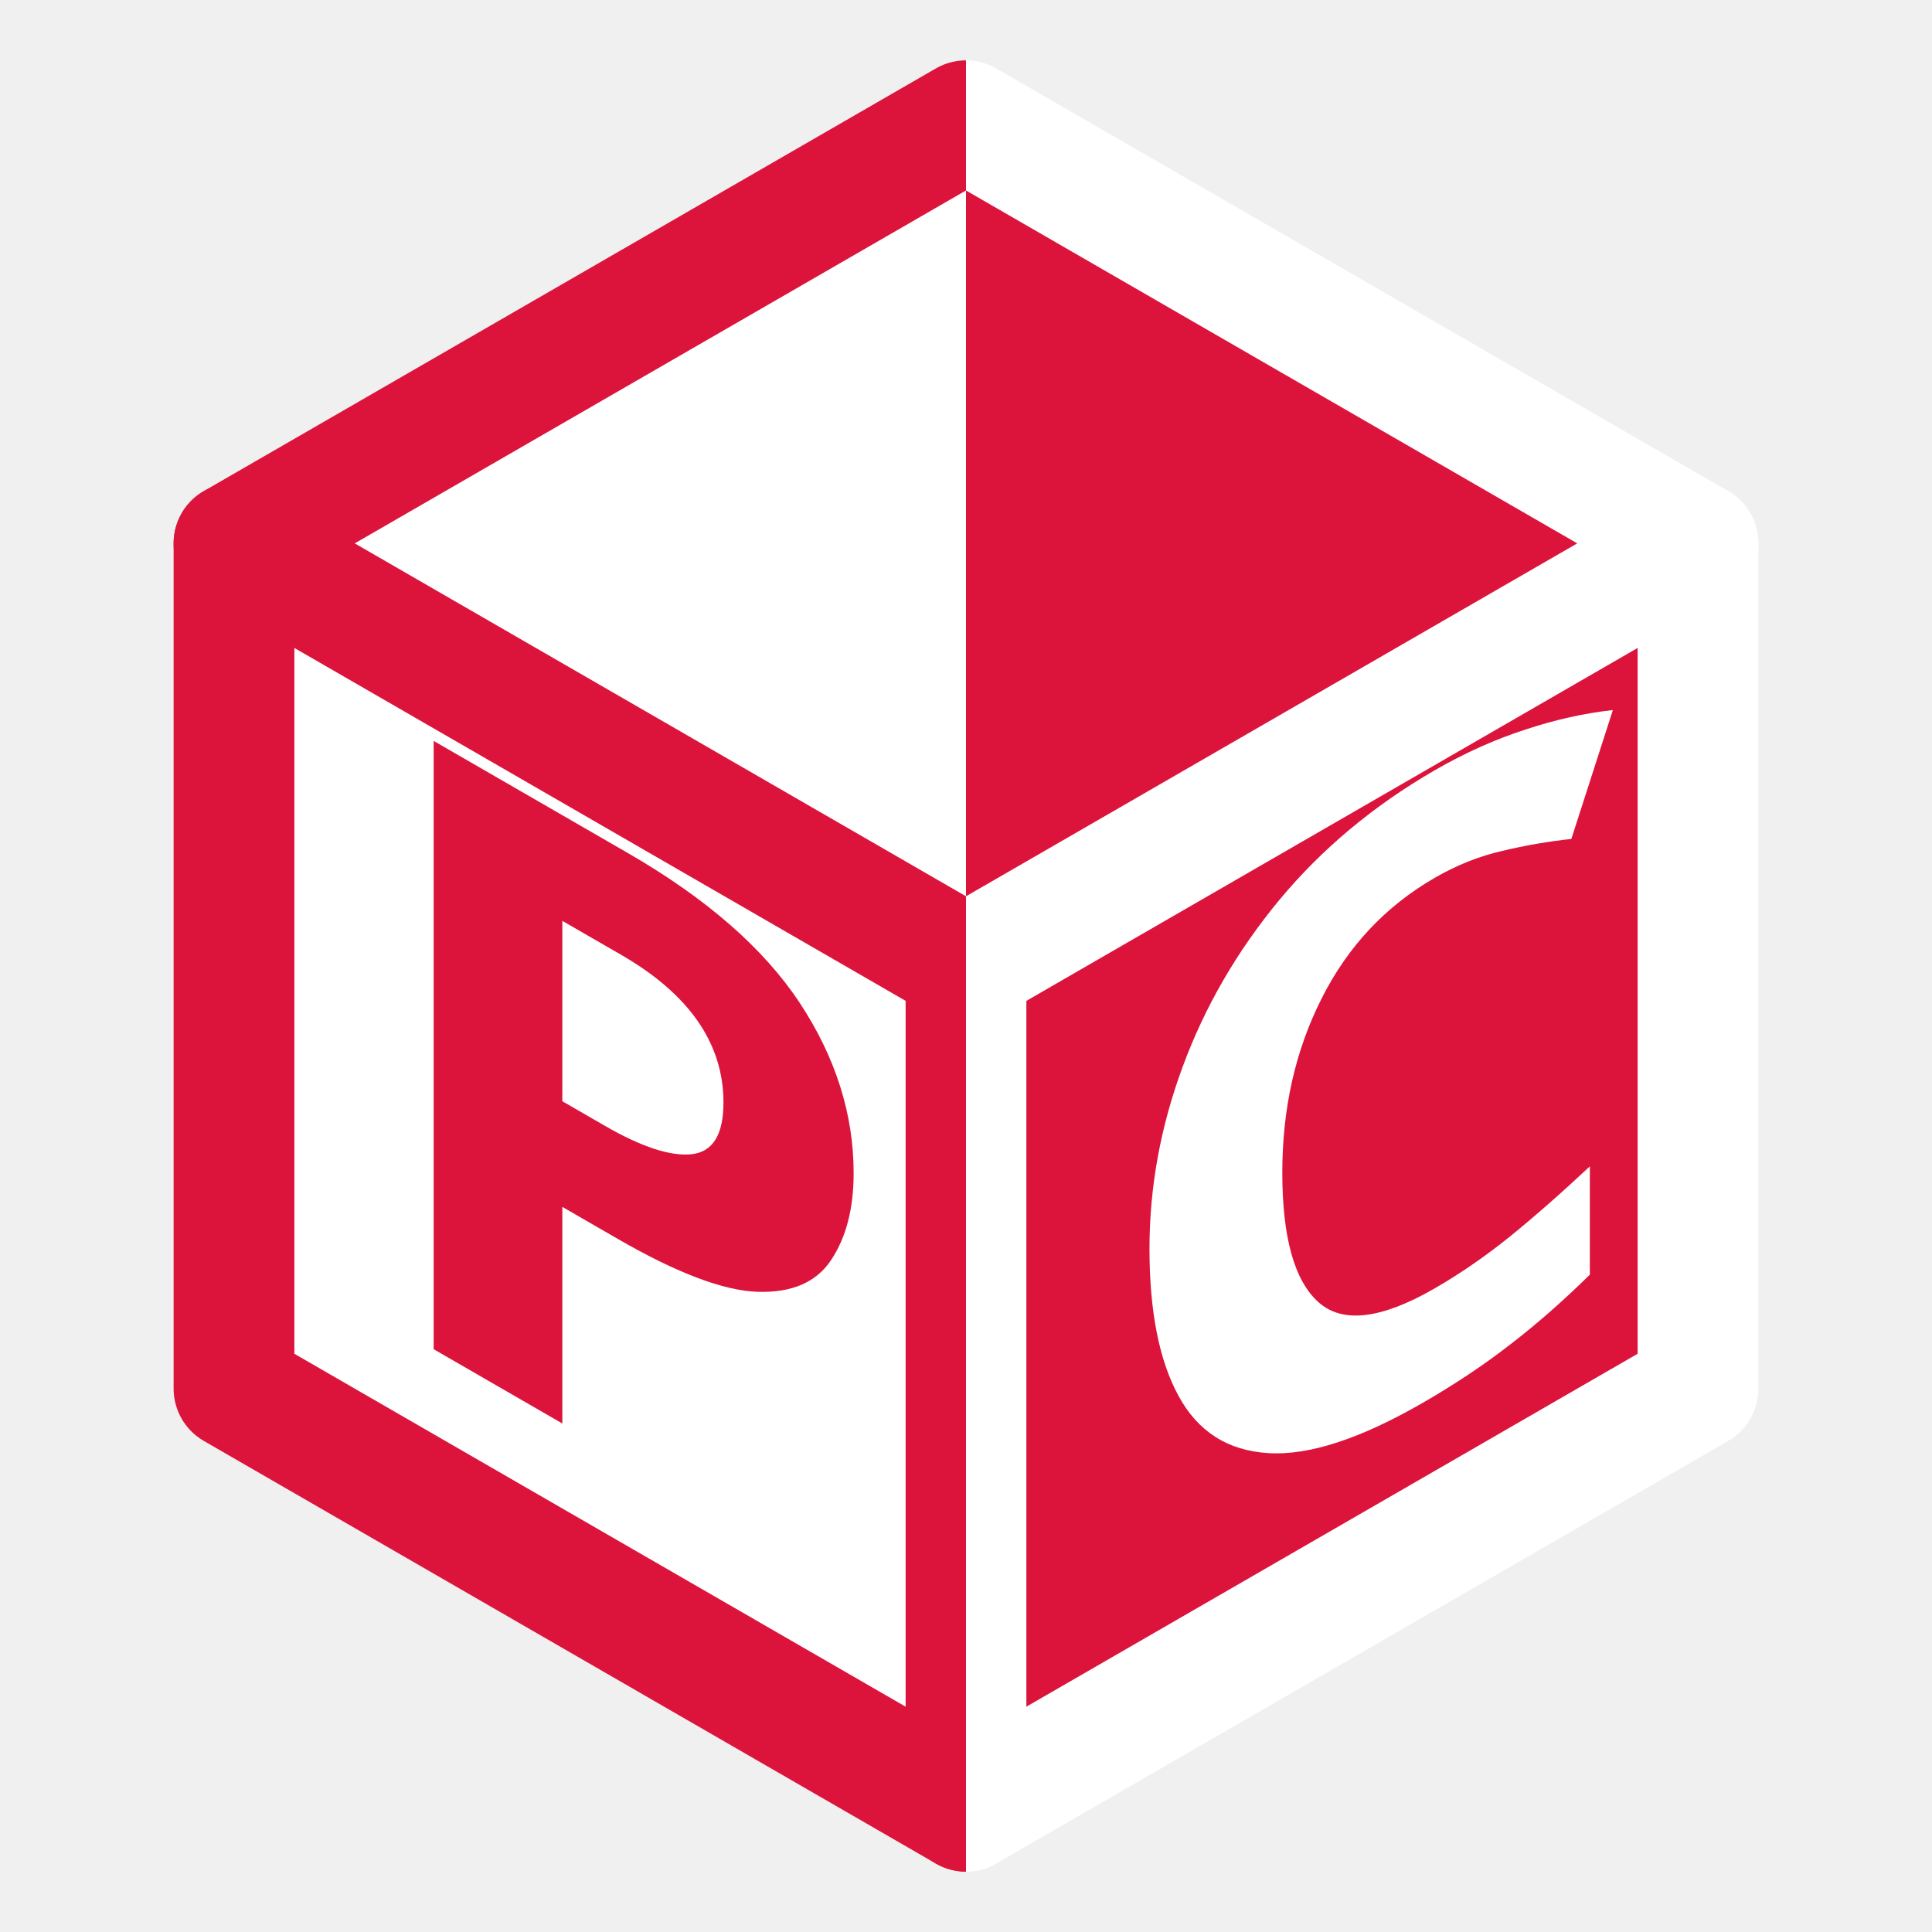
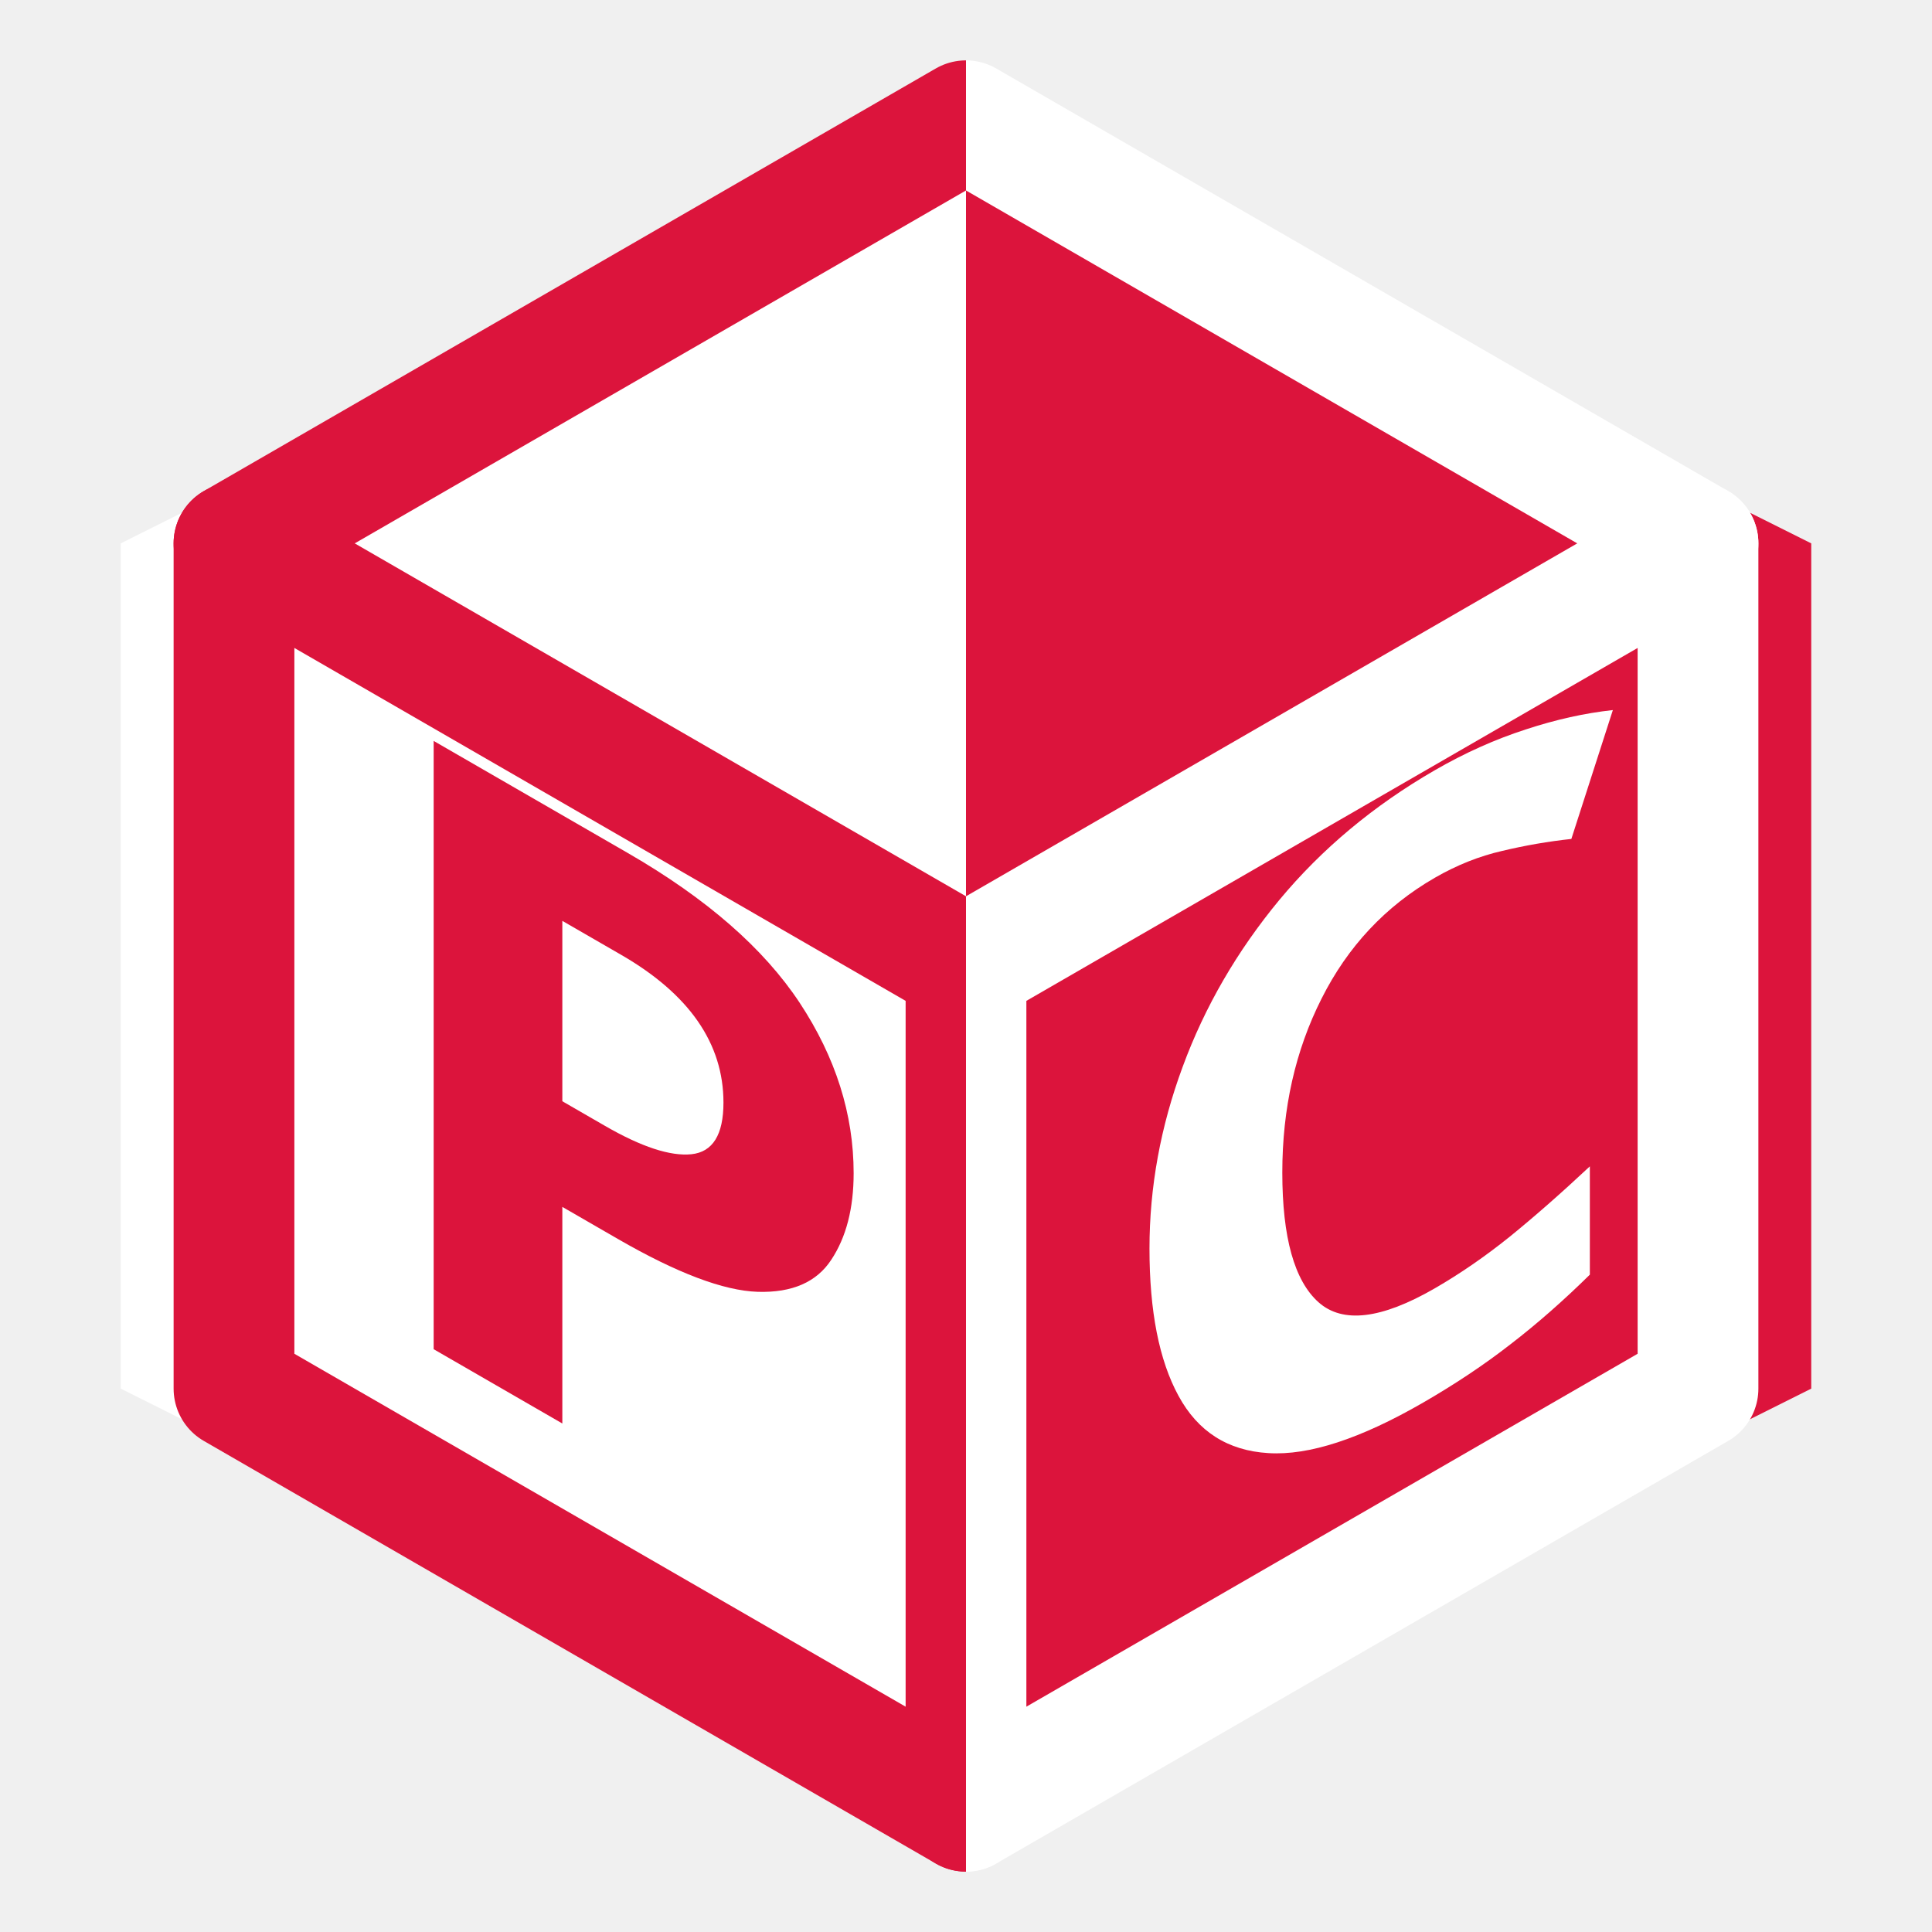
<svg xmlns="http://www.w3.org/2000/svg" xmlns:xlink="http://www.w3.org/1999/xlink" width="80mm" height="80mm" viewBox="0 0 80 80" version="1.1" id="svg5">
  <defs id="defs2">
    <clipPath clipPathUnits="userSpaceOnUse" id="clipPath1329">
      <path id="path1331" style="display:inline;fill:#ff00ff;stroke-width:24.775;stroke-linecap:round;stroke-linejoin:round;stroke-miterlimit:4;stroke-dasharray:none" d="M 180.233,-66.54 6.048,21.389 V 197.248 L 180.233,109.319 Z" />
    </clipPath>
    <clipPath clipPathUnits="userSpaceOnUse" id="clipPath1678">
      <path id="path1680" style="display:inline;fill:#ff00ff;stroke-width:4.955;stroke-linecap:round;stroke-linejoin:round;stroke-miterlimit:4;stroke-dasharray:none" d="m 6.048,21.39 34.837,17.586 V 74.147 L 6.048,56.561 Z" />
    </clipPath>
    <clipPath clipPathUnits="userSpaceOnUse" id="clipPath1689">
      <path id="path1691" style="display:inline;fill:#ff00ff;stroke-width:4.955;stroke-linecap:round;stroke-linejoin:round;stroke-miterlimit:4;stroke-dasharray:none" d="m 75.722,21.39 -34.837,17.586 3e-6,35.172 34.837,-17.586 z" />
    </clipPath>
    <clipPath clipPathUnits="userSpaceOnUse" id="clipPath26139">
      <rect style="display:inline;opacity:1;fill:#800080;stroke:none;stroke-width:0;stroke-linecap:round;stroke-linejoin:round;stroke-miterlimit:4;stroke-dasharray:none" id="rect26141" width="40" height="80" x="0" y="0" />
    </clipPath>
    <clipPath clipPathUnits="userSpaceOnUse" id="clipPath26147">
      <rect style="display:inline;opacity:1;fill:#ff00ff;stroke:none;stroke-width:0;stroke-linecap:round;stroke-linejoin:round;stroke-miterlimit:4;stroke-dasharray:none" id="rect26149" width="40" height="80" x="40" y="0" />
    </clipPath>
    <clipPath clipPathUnits="userSpaceOnUse" id="clipPath1807">
      <use x="0" y="0" xlink:href="#rect2184" id="use1809" style="display:inline;opacity:1" width="100%" height="100%" />
    </clipPath>
    <clipPath clipPathUnits="userSpaceOnUse" id="clipPath1833">
      <use x="0" y="0" xlink:href="#rect2049" id="use1835" style="display:inline;opacity:1" width="100%" height="100%" />
    </clipPath>
    <clipPath clipPathUnits="userSpaceOnUse" id="clipPath2062">
      <use x="0" y="0" xlink:href="#path2747" id="use2064" style="display:inline;opacity:1" width="100%" height="100%" />
    </clipPath>
    <clipPath clipPathUnits="userSpaceOnUse" id="clipPath2066">
      <use x="0" y="0" xlink:href="#path2747" id="use2068" style="display:inline;opacity:1" width="100%" height="100%" />
    </clipPath>
    <clipPath clipPathUnits="userSpaceOnUse" id="clipPath2078">
      <use x="0" y="0" xlink:href="#rect2184" id="use2080" style="display:inline;opacity:1" width="100%" height="100%" clip-path="url(#clipPath2062)" />
    </clipPath>
    <clipPath clipPathUnits="userSpaceOnUse" id="clipPath2082">
      <use x="0" y="0" xlink:href="#rect2049" id="use2084" style="display:inline;opacity:1" width="100%" height="100%" clip-path="url(#clipPath2066)" />
    </clipPath>
    <clipPath clipPathUnits="userSpaceOnUse" id="clipPath6859">
      <use x="0" y="0" xlink:href="#path6732" id="use6861" style="display:inline;opacity:1" width="100%" height="100%" />
    </clipPath>
    <clipPath clipPathUnits="userSpaceOnUse" id="clipPath6863">
      <use x="0" y="0" xlink:href="#path6732" id="use6865" style="display:inline;opacity:1" width="100%" height="100%" />
    </clipPath>
  </defs>
  <g id="layer7" style="display:none;opacity:1">
-     <g id="layer17" style="display:none">
+     <g id="layer17" style="display:inline">
      <rect style="display:inline;opacity:1;fill:#ff00ff;stroke:none;stroke-width:0;stroke-linecap:round;stroke-linejoin:round;stroke-miterlimit:4;stroke-dasharray:none" id="rect2184" width="40" height="80" x="40" y="0" />
      <rect style="display:inline;opacity:1;fill:#800080;stroke:none;stroke-width:0;stroke-linecap:round;stroke-linejoin:round;stroke-miterlimit:4;stroke-dasharray:none" id="rect2049" width="40" height="80" x="0" y="0" />
-       <path style="display:inline;opacity:1;fill:#008080;stroke:none;stroke-width:0.265px;stroke-linecap:butt;stroke-linejoin:miter;stroke-opacity:1" d="M 9.689,22.5 V 57.5 L 40,75 70.311,57.5 V 22.5 L 40,5 Z" id="path6732" />
-       <path style="display:inline;opacity:1;fill:#00ffff;stroke:none;stroke-width:0.232px;stroke-linecap:butt;stroke-linejoin:miter;stroke-opacity:1" d="M 13.439,24.665 V 55.335 L 40,70.67 66.561,55.335 V 24.665 L 40,9.33 Z" id="path2747" />
+       <path style="display:inline;opacity:1;fill:#008080;stroke:none;stroke-width:0.284px;stroke-linecap:butt;stroke-linejoin:miter;stroke-opacity:1" d="M 5,22.5 V 57.5 L 40,75 75,57.5 V 22.5 L 40,5 Z" id="path6732" />
+       <path style="display:inline;opacity:1;fill:#00ffff;stroke:none;stroke-width:0.249px;stroke-linecap:butt;stroke-linejoin:miter;stroke-opacity:1" d="m 9.33,24.665 v 30.67 L 40,70.67 70.67,55.335 V 24.665 L 40,9.33 Z" id="path2747" />
    </g>
    <g id="layer18" style="display:inline">
-       <rect style="display:inline;opacity:1;fill:#ffff00;stroke:none;stroke-width:8.059;stroke-linecap:round;stroke-linejoin:round;stroke-miterlimit:4;stroke-dasharray:none" id="rect2581" width="35" height="35" x="-81.188" y="63.094" transform="matrix(-0.8660254,0.5,0,1,0,0)" />
-       <rect style="display:inline;opacity:1;fill:#808000;stroke:none;stroke-width:8.059;stroke-linecap:round;stroke-linejoin:round;stroke-miterlimit:4;stroke-dasharray:none" id="rect2477" width="35" height="35" x="11.188" y="16.906" transform="matrix(0.8660254,0.5,0,1,0,0)" />
-       <path style="display:inline;opacity:1;fill:none;stroke:#00ff00;stroke-width:0.265px;stroke-linecap:butt;stroke-linejoin:miter;stroke-opacity:1" d="M 40,40 V 75" id="path1379" />
-       <path style="display:inline;opacity:1;fill:none;stroke:#00ff00;stroke-width:0.265px;stroke-linecap:butt;stroke-linejoin:miter;stroke-opacity:1" d="M 40,40 9.689,57.5" id="path1887" />
-       <path style="display:inline;opacity:1;fill:none;stroke:#00ff00;stroke-width:0.265px;stroke-linecap:butt;stroke-linejoin:miter;stroke-opacity:1" d="M 9.689,22.5 40,40" id="path1927" />
-       <path style="display:inline;opacity:1;fill:none;stroke:#00ff00;stroke-width:0.265px;stroke-linecap:butt;stroke-linejoin:miter;stroke-opacity:1" d="M 70.311,22.5 40,40" id="path2009" />
-       <path style="display:inline;opacity:1;fill:none;stroke:#00ff00;stroke-width:0.265px;stroke-linecap:butt;stroke-linejoin:miter;stroke-opacity:1" d="M 40,5 V 40" id="path2011" />
-       <path style="display:inline;opacity:1;fill:none;stroke:#00ff00;stroke-width:0.265px;stroke-linecap:butt;stroke-linejoin:miter;stroke-opacity:1" d="M 40,40 70.311,57.5" id="path2013" />
-       <path style="display:inline;opacity:1;fill:none;stroke:#00ff00;stroke-width:0.265px;stroke-linecap:butt;stroke-linejoin:miter;stroke-opacity:1" d="m 70.311,22.5 v 35" id="path2015" />
-       <path style="display:inline;opacity:1;fill:none;stroke:#00ff00;stroke-width:0.265px;stroke-linecap:butt;stroke-linejoin:miter;stroke-opacity:1" d="m 9.689,22.5 v 35" id="path2017" />
-       <path style="display:inline;opacity:1;fill:none;stroke:#00ff00;stroke-width:0.265px;stroke-linecap:butt;stroke-linejoin:miter;stroke-opacity:1" d="M 9.689,57.5 40,75" id="path2019" />
-       <path style="display:inline;opacity:1;fill:none;stroke:#00ff00;stroke-width:0.265px;stroke-linecap:butt;stroke-linejoin:miter;stroke-opacity:1" d="M 40,5 70.311,22.5" id="path2021" />
-       <path style="display:inline;opacity:1;fill:none;stroke:#00ff00;stroke-width:0.265px;stroke-linecap:butt;stroke-linejoin:miter;stroke-opacity:1" d="M 40,5 9.689,22.5" id="path2023" />
-       <path style="display:inline;opacity:1;fill:none;stroke:#00ff00;stroke-width:0.265px;stroke-linecap:butt;stroke-linejoin:miter;stroke-opacity:1" d="M 70.311,57.5 40,75" id="path2025" />
+       <rect style="display:inline;fill:#ffff00;stroke:none;stroke-width:8.522;stroke-linecap:round;stroke-linejoin:round;stroke-miterlimit:4;stroke-dasharray:none" id="rect2581" width="39.131" height="35" x="-83.853" y="60" transform="matrix(-0.8944268,0.4472143,0,1,0,0)" />
+       <rect style="display:inline;fill:#808000;stroke:none;stroke-width:8.522;stroke-linecap:round;stroke-linejoin:round;stroke-miterlimit:4;stroke-dasharray:none" id="rect2477" width="39.131" height="35" x="5.59" y="20" transform="matrix(0.8944268,0.4472143,0,1,0,0)" />
+       <path style="display:inline;fill:none;stroke:#00ff00;stroke-width:0.284px;stroke-linecap:butt;stroke-linejoin:miter;stroke-opacity:1" d="M 40,40 V 75" id="path1379" />
+       <path style="display:inline;fill:none;stroke:#00ff00;stroke-width:0.284px;stroke-linecap:butt;stroke-linejoin:miter;stroke-opacity:1" d="M 40,40 5,57.5" id="path1887" />
+       <path style="display:inline;fill:none;stroke:#00ff00;stroke-width:0.284px;stroke-linecap:butt;stroke-linejoin:miter;stroke-opacity:1" d="M 5,22.5 40,40" id="path1927" />
+       <path style="display:inline;fill:none;stroke:#00ff00;stroke-width:0.284px;stroke-linecap:butt;stroke-linejoin:miter;stroke-opacity:1" d="M 75,22.5 40,40" id="path2009" />
+       <path style="display:inline;fill:none;stroke:#00ff00;stroke-width:0.284px;stroke-linecap:butt;stroke-linejoin:miter;stroke-opacity:1" d="M 40,5 V 40" id="path2011" />
+       <path style="display:inline;fill:none;stroke:#00ff00;stroke-width:0.284px;stroke-linecap:butt;stroke-linejoin:miter;stroke-opacity:1" d="M 40,40 75,57.5" id="path2013" />
+       <path style="display:inline;fill:none;stroke:#00ff00;stroke-width:0.284px;stroke-linecap:butt;stroke-linejoin:miter;stroke-opacity:1" d="m 75,22.5 v 35" id="path2015" />
+       <path style="display:inline;fill:none;stroke:#00ff00;stroke-width:0.284px;stroke-linecap:butt;stroke-linejoin:miter;stroke-opacity:1" d="m 5,22.5 v 35" id="path2017" />
+       <path style="display:inline;fill:none;stroke:#00ff00;stroke-width:0.284px;stroke-linecap:butt;stroke-linejoin:miter;stroke-opacity:1" d="M 5,57.5 40,75" id="path2019" />
+       <path style="display:inline;fill:none;stroke:#00ff00;stroke-width:0.284px;stroke-linecap:butt;stroke-linejoin:miter;stroke-opacity:1" d="M 40,5 75,22.5" id="path2021" />
+       <path style="display:inline;fill:none;stroke:#00ff00;stroke-width:0.284px;stroke-linecap:butt;stroke-linejoin:miter;stroke-opacity:1" d="M 40,5 5,22.5" id="path2023" />
+       <path style="display:inline;fill:none;stroke:#00ff00;stroke-width:0.284px;stroke-linecap:butt;stroke-linejoin:miter;stroke-opacity:1" d="M 75,57.5 40,75" id="path2025" />
    </g>
  </g>
  <g id="layer25" style="display:inline">
    <g id="layer27" style="display:none">
      <rect style="display:inline;opacity:1;fill:#dc143c;fill-opacity:1;stroke:none;stroke-width:0;stroke-linecap:round;stroke-linejoin:round;stroke-miterlimit:4;stroke-dasharray:none" id="rect2311" width="40" height="80" x="40" y="0" />
    </g>
    <g id="layer26" style="display:none">
      <rect style="display:inline;opacity:1;fill:#ffffff;fill-opacity:1;stroke:none;stroke-width:0;stroke-linecap:round;stroke-linejoin:round;stroke-miterlimit:4;stroke-dasharray:none" id="rect2313" width="40" height="80" x="0" y="0" />
    </g>
    <g id="layer28" style="display:inline">
      <use x="0" y="0" xlink:href="#rect2311" id="use6834" style="display:inline" width="100%" height="100%" clip-path="url(#clipPath6859)" />
    </g>
    <g id="layer29" style="display:inline">
      <use x="0" y="0" xlink:href="#rect2313" id="use6838" style="display:inline" width="100%" height="100%" clip-path="url(#clipPath6863)" />
    </g>
  </g>
  <g id="layer8" style="display:inline">
    <g id="layer23" style="display:none">
      <path style="display:inline;fill:none;stroke:#ffffff;stroke-width:5;stroke-linecap:round;stroke-linejoin:round;stroke-miterlimit:4;stroke-dasharray:none;stroke-opacity:1" d="M 40,5 70.311,22.5 70.311,57.5 40,75" id="path19613" clip-path="none" />
    </g>
    <g id="layer20" style="display:none">
      <path style="display:inline;fill:none;stroke:#dc143c;stroke-width:5;stroke-linecap:round;stroke-linejoin:round;stroke-miterlimit:4;stroke-dasharray:none;stroke-opacity:1" d="M 40,5 9.689,22.5 9.689,57.5 40,75" id="path12886" clip-path="none" />
    </g>
    <g id="layer22" style="display:inline">
      <use x="0" y="0" xlink:href="#path19613" id="use1804" style="display:inline" clip-path="url(#clipPath1807)" width="100%" height="100%" />
    </g>
    <g id="layer21" style="display:inline">
      <use x="0" y="0" xlink:href="#path12886" id="use1829" style="display:inline" clip-path="url(#clipPath1833)" width="100%" height="100%" />
    </g>
  </g>
  <g id="layer11" style="display:inline">
    <g id="layer24" style="display:none">
      <path style="display:inline;fill:none;fill-opacity:1;stroke:#ffffff;stroke-width:5;stroke-linecap:round;stroke-linejoin:round;stroke-miterlimit:4;stroke-dasharray:none;stroke-opacity:1" d="m 70.311,22.5 -30.311,17.5 -1.09e-4,35" id="path26077" clip-path="none" />
    </g>
    <g id="layer6" style="display:none">
      <path style="display:inline;fill:none;fill-opacity:1;stroke:#dc143c;stroke-width:5;stroke-linecap:round;stroke-linejoin:round;stroke-miterlimit:4;stroke-dasharray:none;stroke-opacity:1" d="M 9.689,22.5 40,40 40,75" id="path19833" clip-path="none" />
    </g>
    <g id="layer12" style="display:inline">
      <use x="0" y="0" xlink:href="#path26077" id="use2070" style="display:inline" clip-path="url(#clipPath2078)" width="100%" height="100%" />
    </g>
    <g id="layer13" style="display:inline">
      <use x="0" y="0" xlink:href="#path19833" id="use2074" style="display:inline" clip-path="url(#clipPath2082)" width="100%" height="100%" />
    </g>
  </g>
  <g id="layer30" style="display:inline">
    <text xml:space="preserve" style="font-style:normal;font-variant:normal;font-weight:normal;font-stretch:normal;font-size:35.278px;line-height:1.25;font-family:Calibri;-inkscape-font-specification:Calibri;fill:#dc143c;fill-opacity:1;stroke:none;stroke-width:0.265" x="14.785" y="45.499" id="text8344" transform="skewY(30)">
      <tspan id="tspan8342" style="font-style:normal;font-variant:normal;font-weight:bold;font-stretch:normal;font-size:35.278px;font-family:Calibri;-inkscape-font-specification:Calibri;fill:#dc143c;fill-opacity:1;stroke-width:0.265" x="14.785" y="45.499">P</tspan>
    </text>
    <text xml:space="preserve" style="font-style:normal;font-variant:normal;font-weight:normal;font-stretch:normal;font-size:35.278px;line-height:1.25;font-family:Calibri;-inkscape-font-specification:Calibri;fill:#dc143c;fill-opacity:1;stroke:none;stroke-width:0.265" x="45.552" y="91.739" id="text25773" transform="skewY(-30)">
      <tspan id="tspan25771" style="font-style:normal;font-variant:normal;font-weight:bold;font-stretch:normal;font-size:35.278px;font-family:Calibri;-inkscape-font-specification:Calibri;fill:#ffffff;fill-opacity:1;stroke-width:0.265" x="45.552" y="91.739">C</tspan>
    </text>
  </g>
</svg>
